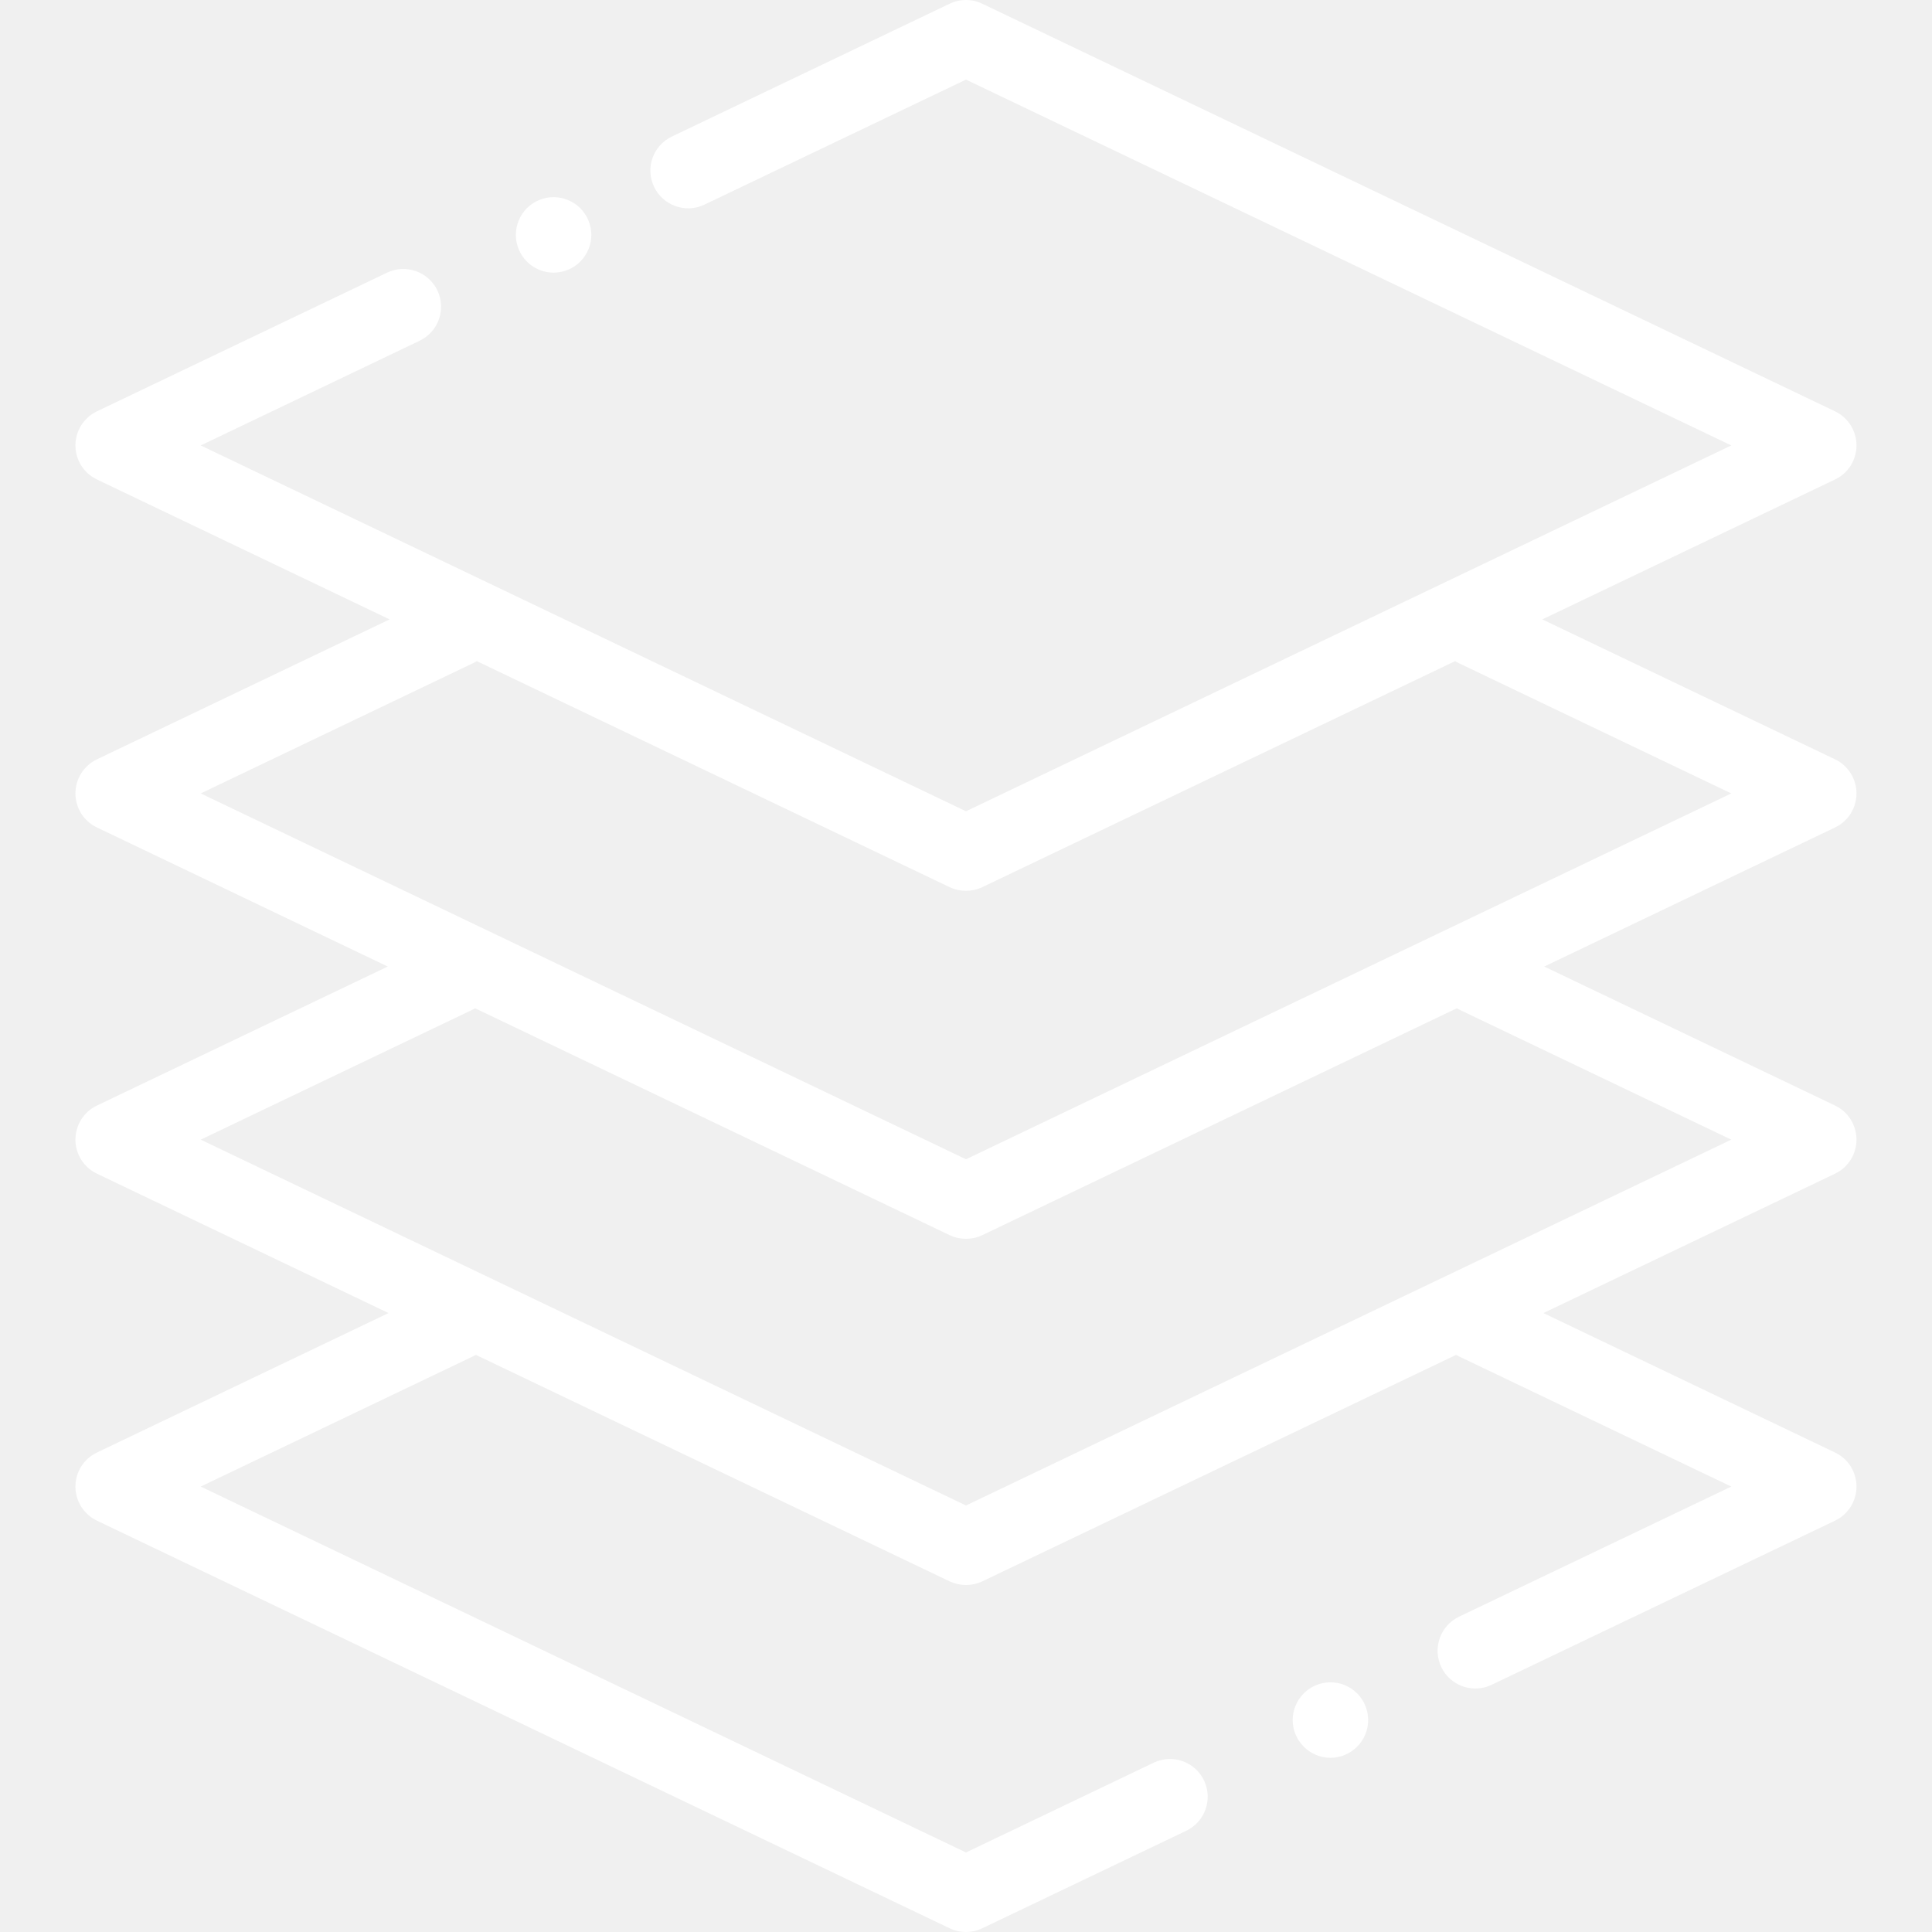
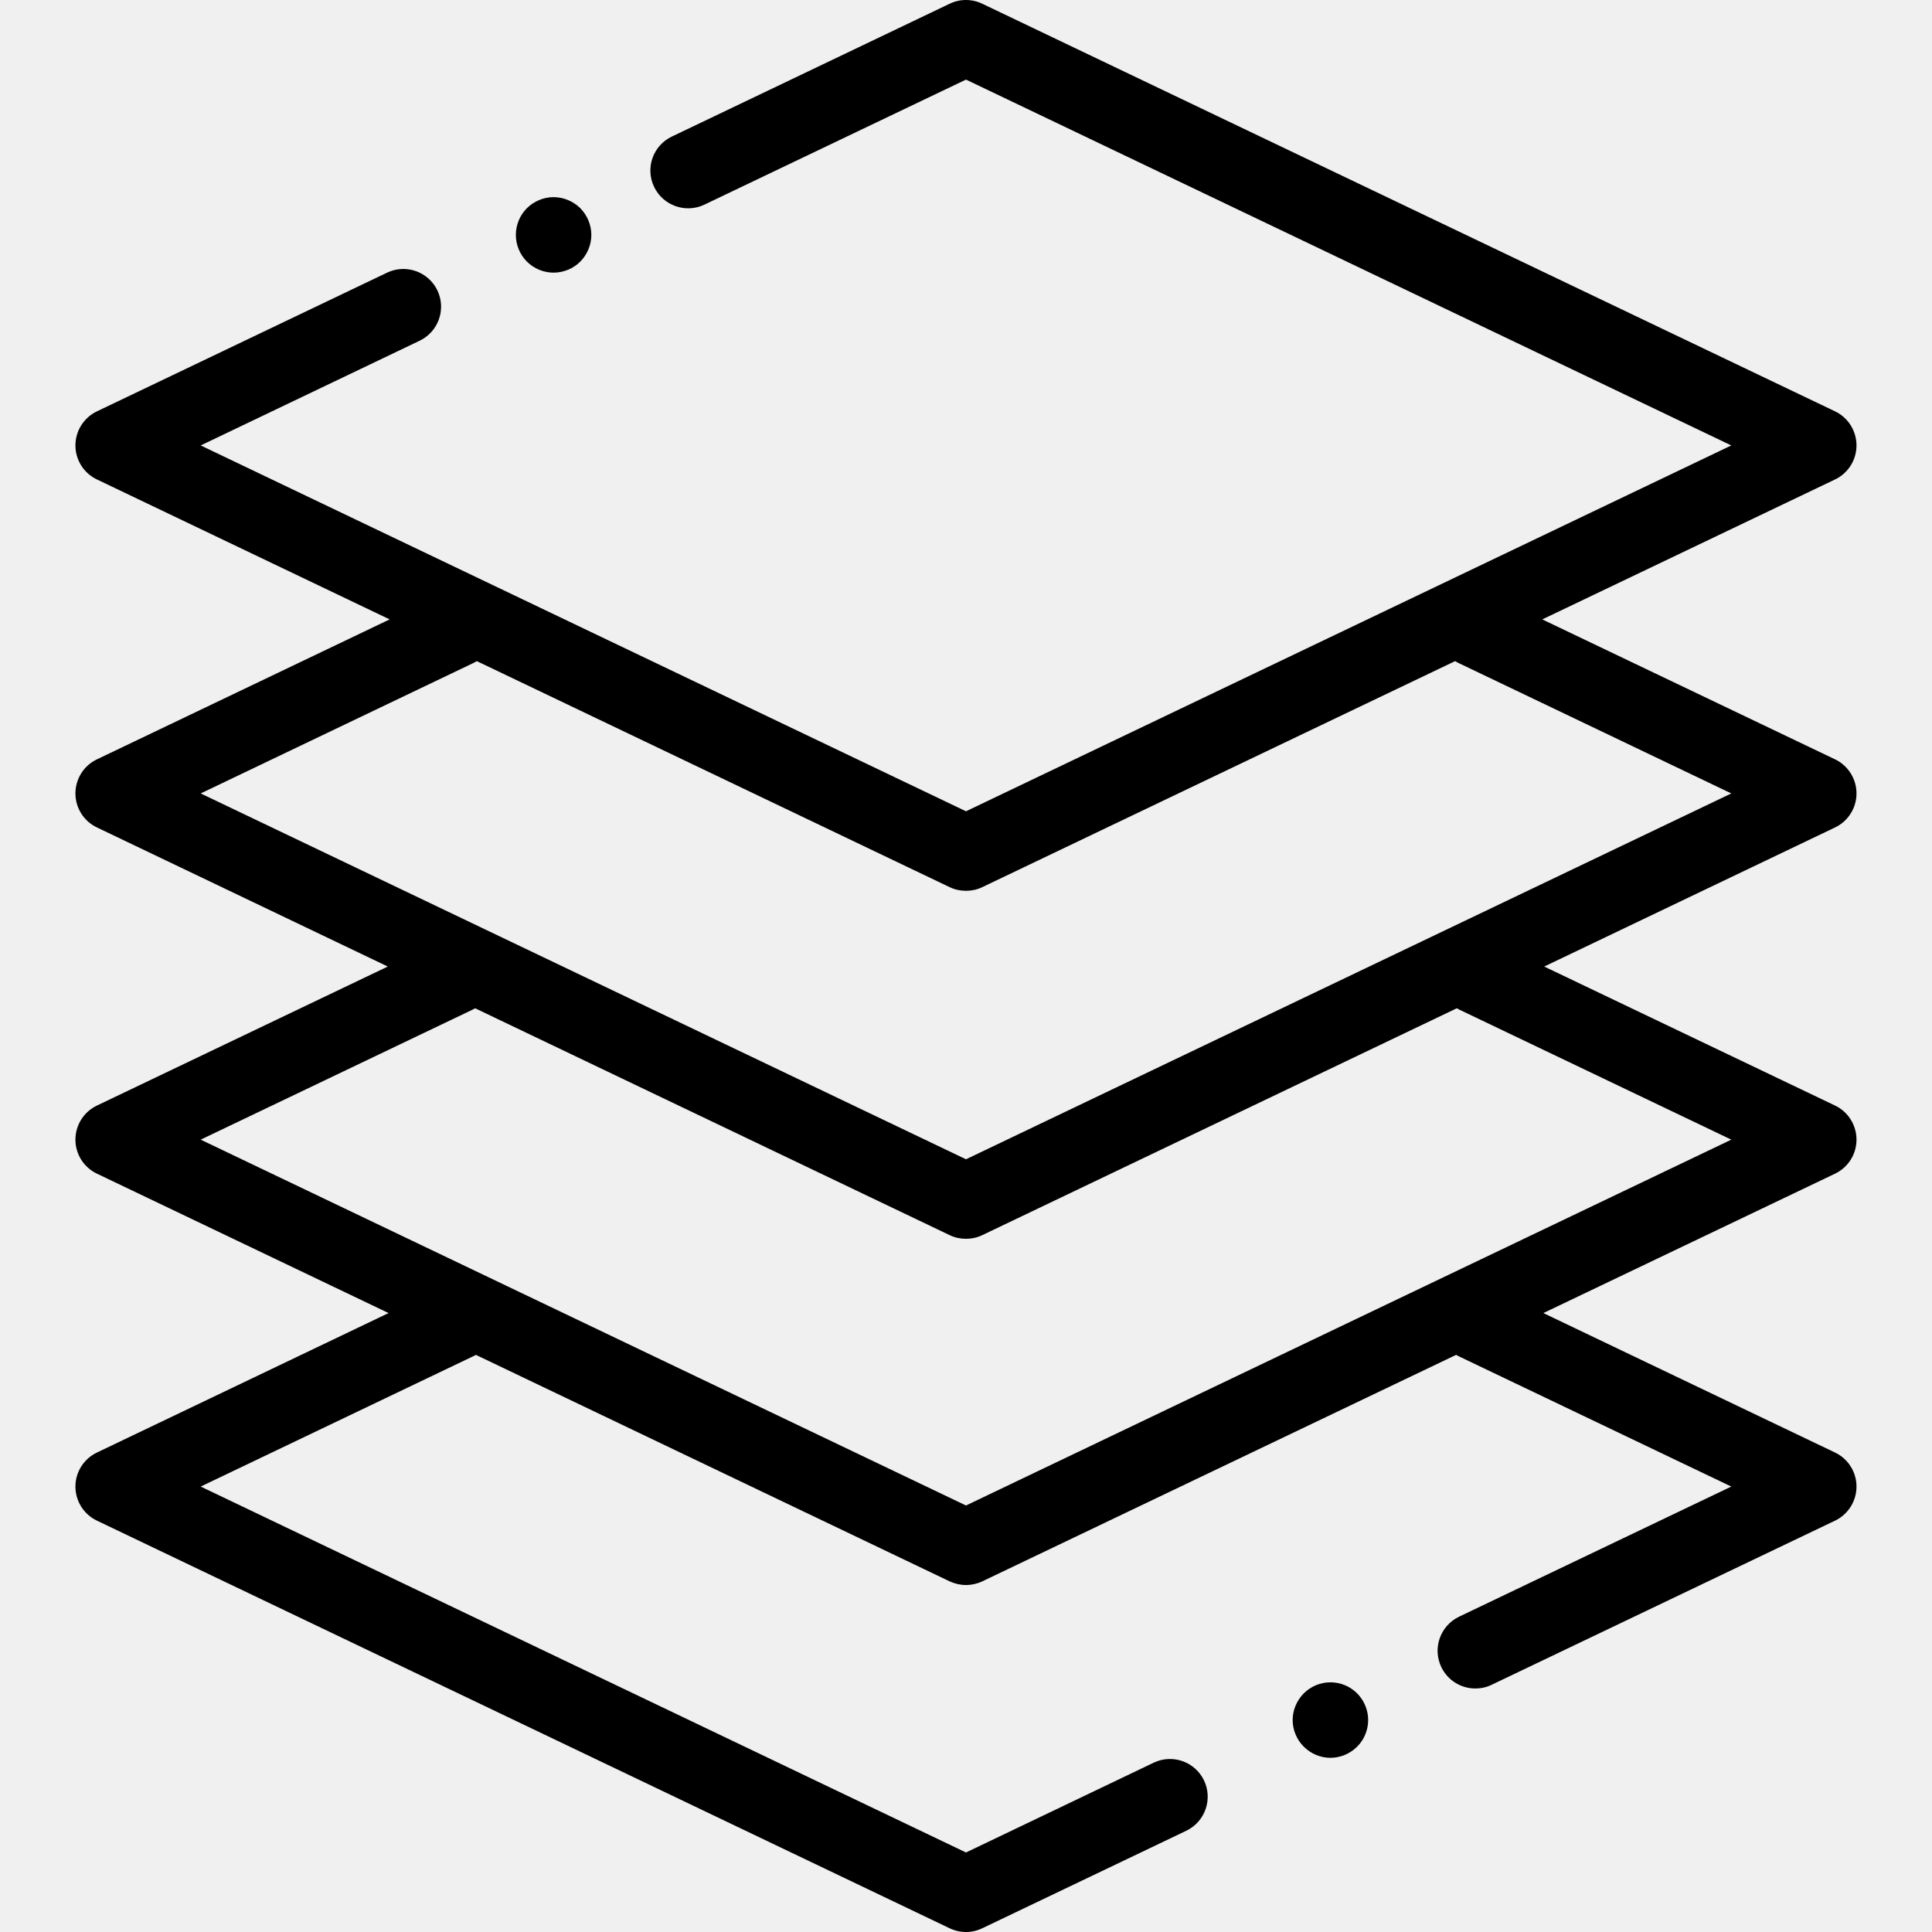
- <svg xmlns="http://www.w3.org/2000/svg" width="25" height="25" viewBox="0 0 25 25" fill="none">
+ <svg xmlns="http://www.w3.org/2000/svg" width="25" height="25" viewBox="0 0 25 25">
  <g clip-path="url(#clip0)">
-     <path d="M17.561 21.912C17.47 21.821 17.345 21.769 17.216 21.769C17.087 21.769 16.961 21.821 16.871 21.912C16.78 22.003 16.727 22.129 16.727 22.257C16.727 22.386 16.78 22.512 16.871 22.602C16.961 22.693 17.087 22.746 17.216 22.746C17.345 22.746 17.47 22.693 17.561 22.602C17.652 22.512 17.704 22.386 17.704 22.257C17.704 22.129 17.652 22.003 17.561 21.912Z" fill="white" />
-     <path d="M24.023 10.267C24.023 10.079 23.915 9.907 23.746 9.826L19.957 8.015L23.746 6.204C23.915 6.123 24.023 5.952 24.023 5.764C24.023 5.576 23.915 5.404 23.746 5.323L12.71 0.048C12.577 -0.016 12.422 -0.016 12.289 0.048L8.694 1.767C8.45 1.883 8.347 2.174 8.464 2.418C8.58 2.661 8.872 2.764 9.115 2.648L12.5 1.03L22.403 5.764L12.5 10.498L2.597 5.764L5.43 4.409C5.673 4.293 5.776 4.002 5.66 3.758C5.543 3.515 5.252 3.412 5.009 3.528L1.254 5.323C1.084 5.404 0.976 5.576 0.976 5.764C0.976 5.952 1.084 6.123 1.254 6.204L5.042 8.015L1.254 9.826C1.084 9.907 0.976 10.079 0.976 10.267C0.976 10.455 1.084 10.626 1.254 10.707L5.018 12.507L1.254 14.306C1.084 14.387 0.976 14.559 0.976 14.747C0.976 14.935 1.084 15.106 1.254 15.187L5.028 16.991L1.254 18.796C1.084 18.877 0.976 19.048 0.976 19.236C0.976 19.424 1.084 19.596 1.254 19.677L12.289 24.952C12.356 24.984 12.428 25 12.5 25C12.572 25 12.644 24.984 12.71 24.952L15.35 23.69C15.593 23.574 15.696 23.282 15.58 23.039C15.464 22.796 15.172 22.693 14.929 22.809L12.5 23.971L2.597 19.236L6.119 17.552C6.133 17.546 6.145 17.539 6.158 17.532L12.289 20.463C12.356 20.494 12.428 20.51 12.5 20.51C12.572 20.51 12.644 20.494 12.71 20.463L18.842 17.532C18.854 17.539 18.867 17.546 18.88 17.552L22.403 19.236L18.88 20.92C18.637 21.037 18.534 21.328 18.65 21.571C18.734 21.747 18.909 21.849 19.091 21.849C19.162 21.849 19.234 21.834 19.302 21.801L23.746 19.677C23.915 19.596 24.023 19.424 24.023 19.236C24.023 19.048 23.915 18.877 23.746 18.796L19.971 16.991L23.746 15.187C23.915 15.106 24.023 14.935 24.023 14.747C24.023 14.559 23.915 14.387 23.746 14.306L19.982 12.507L23.746 10.707C23.915 10.626 24.023 10.455 24.023 10.267ZM22.403 14.747L12.5 19.481L2.597 14.747L6.119 13.063C6.129 13.058 6.139 13.052 6.148 13.047L12.289 15.983C12.356 16.015 12.428 16.03 12.5 16.03C12.572 16.03 12.644 16.015 12.71 15.983L18.851 13.047C18.861 13.052 18.87 13.058 18.88 13.063L22.403 14.747ZM12.5 15.001L2.597 10.267L6.122 8.581C6.139 8.573 6.155 8.564 6.17 8.555L12.289 11.48C12.356 11.512 12.428 11.527 12.5 11.527C12.572 11.527 12.644 11.512 12.71 11.48L18.829 8.555C18.845 8.564 18.86 8.573 18.877 8.581L22.403 10.267L12.5 15.001Z" fill="white" />
-     <path d="M7.509 2.694C7.418 2.604 7.292 2.551 7.163 2.551C7.035 2.551 6.909 2.604 6.818 2.694C6.727 2.785 6.675 2.911 6.675 3.04C6.675 3.168 6.727 3.294 6.818 3.385C6.909 3.476 7.034 3.528 7.163 3.528C7.292 3.528 7.418 3.476 7.509 3.385C7.599 3.294 7.652 3.168 7.652 3.04C7.652 2.911 7.599 2.785 7.509 2.694Z" fill="white" />
+     <path d="M17.561 21.912C17.47 21.821 17.345 21.769 17.216 21.769C17.087 21.769 16.961 21.821 16.871 21.912C16.78 22.003 16.727 22.129 16.727 22.257C16.727 22.386 16.78 22.512 16.871 22.602C16.961 22.693 17.087 22.746 17.216 22.746C17.345 22.746 17.47 22.693 17.561 22.602C17.652 22.512 17.704 22.386 17.704 22.257C17.704 22.129 17.652 22.003 17.561 21.912Z" />
+     <path d="M24.023 10.267C24.023 10.079 23.915 9.907 23.746 9.826L19.957 8.015L23.746 6.204C23.915 6.123 24.023 5.952 24.023 5.764C24.023 5.576 23.915 5.404 23.746 5.323L12.71 0.048C12.577 -0.016 12.422 -0.016 12.289 0.048L8.694 1.767C8.45 1.883 8.347 2.174 8.464 2.418C8.58 2.661 8.872 2.764 9.115 2.648L12.5 1.03L22.403 5.764L12.5 10.498L2.597 5.764L5.43 4.409C5.673 4.293 5.776 4.002 5.66 3.758C5.543 3.515 5.252 3.412 5.009 3.528L1.254 5.323C1.084 5.404 0.976 5.576 0.976 5.764C0.976 5.952 1.084 6.123 1.254 6.204L5.042 8.015L1.254 9.826C1.084 9.907 0.976 10.079 0.976 10.267C0.976 10.455 1.084 10.626 1.254 10.707L5.018 12.507L1.254 14.306C1.084 14.387 0.976 14.559 0.976 14.747C0.976 14.935 1.084 15.106 1.254 15.187L5.028 16.991L1.254 18.796C1.084 18.877 0.976 19.048 0.976 19.236C0.976 19.424 1.084 19.596 1.254 19.677L12.289 24.952C12.356 24.984 12.428 25 12.5 25C12.572 25 12.644 24.984 12.71 24.952L15.35 23.69C15.593 23.574 15.696 23.282 15.58 23.039C15.464 22.796 15.172 22.693 14.929 22.809L12.5 23.971L2.597 19.236L6.119 17.552C6.133 17.546 6.145 17.539 6.158 17.532L12.289 20.463C12.356 20.494 12.428 20.51 12.5 20.51C12.572 20.51 12.644 20.494 12.71 20.463L18.842 17.532C18.854 17.539 18.867 17.546 18.88 17.552L22.403 19.236L18.88 20.92C18.637 21.037 18.534 21.328 18.65 21.571C18.734 21.747 18.909 21.849 19.091 21.849C19.162 21.849 19.234 21.834 19.302 21.801L23.746 19.677C23.915 19.596 24.023 19.424 24.023 19.236C24.023 19.048 23.915 18.877 23.746 18.796L19.971 16.991L23.746 15.187C23.915 15.106 24.023 14.935 24.023 14.747C24.023 14.559 23.915 14.387 23.746 14.306L19.982 12.507L23.746 10.707C23.915 10.626 24.023 10.455 24.023 10.267ZM22.403 14.747L12.5 19.481L2.597 14.747L6.119 13.063C6.129 13.058 6.139 13.052 6.148 13.047L12.289 15.983C12.356 16.015 12.428 16.03 12.5 16.03C12.572 16.03 12.644 16.015 12.71 15.983L18.851 13.047C18.861 13.052 18.87 13.058 18.88 13.063L22.403 14.747ZM12.5 15.001L2.597 10.267L6.122 8.581C6.139 8.573 6.155 8.564 6.17 8.555L12.289 11.48C12.356 11.512 12.428 11.527 12.5 11.527C12.572 11.527 12.644 11.512 12.71 11.48L18.829 8.555C18.845 8.564 18.86 8.573 18.877 8.581L22.403 10.267L12.5 15.001Z" />
+     <path d="M7.509 2.694C7.418 2.604 7.292 2.551 7.163 2.551C7.035 2.551 6.909 2.604 6.818 2.694C6.727 2.785 6.675 2.911 6.675 3.04C6.675 3.168 6.727 3.294 6.818 3.385C6.909 3.476 7.034 3.528 7.163 3.528C7.292 3.528 7.418 3.476 7.509 3.385C7.599 3.294 7.652 3.168 7.652 3.04C7.652 2.911 7.599 2.785 7.509 2.694Z" />
  </g>
  <defs>
    <clipPath id="clip0">
-       <rect width="25" height="25" fill="white" />
+       <rect width="25" height="25" />
    </clipPath>
  </defs>
</svg>
